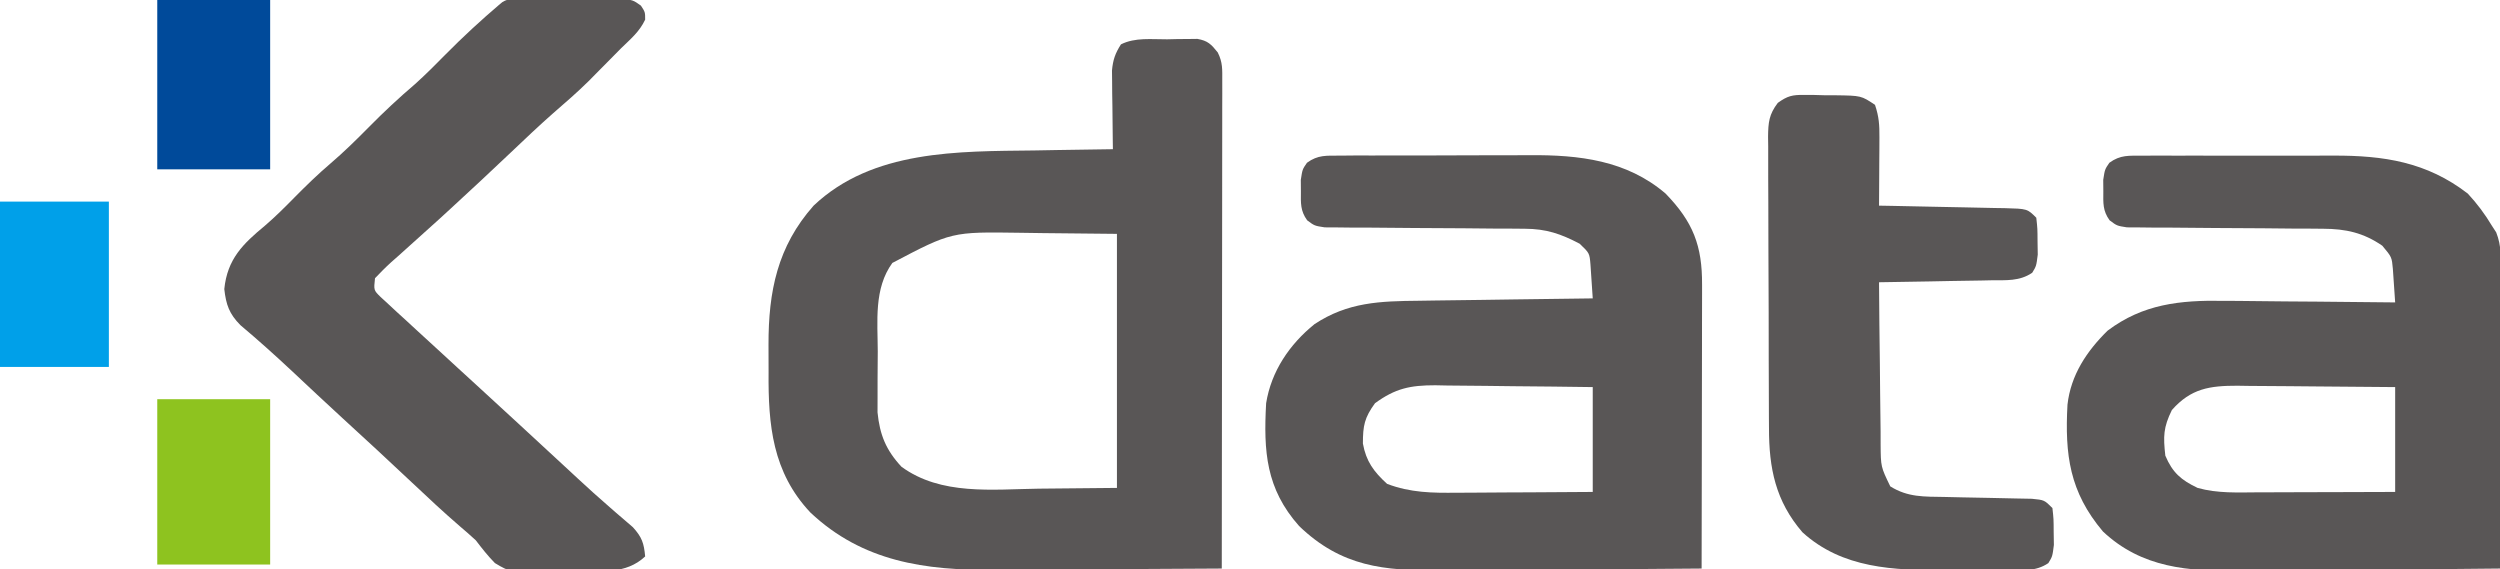
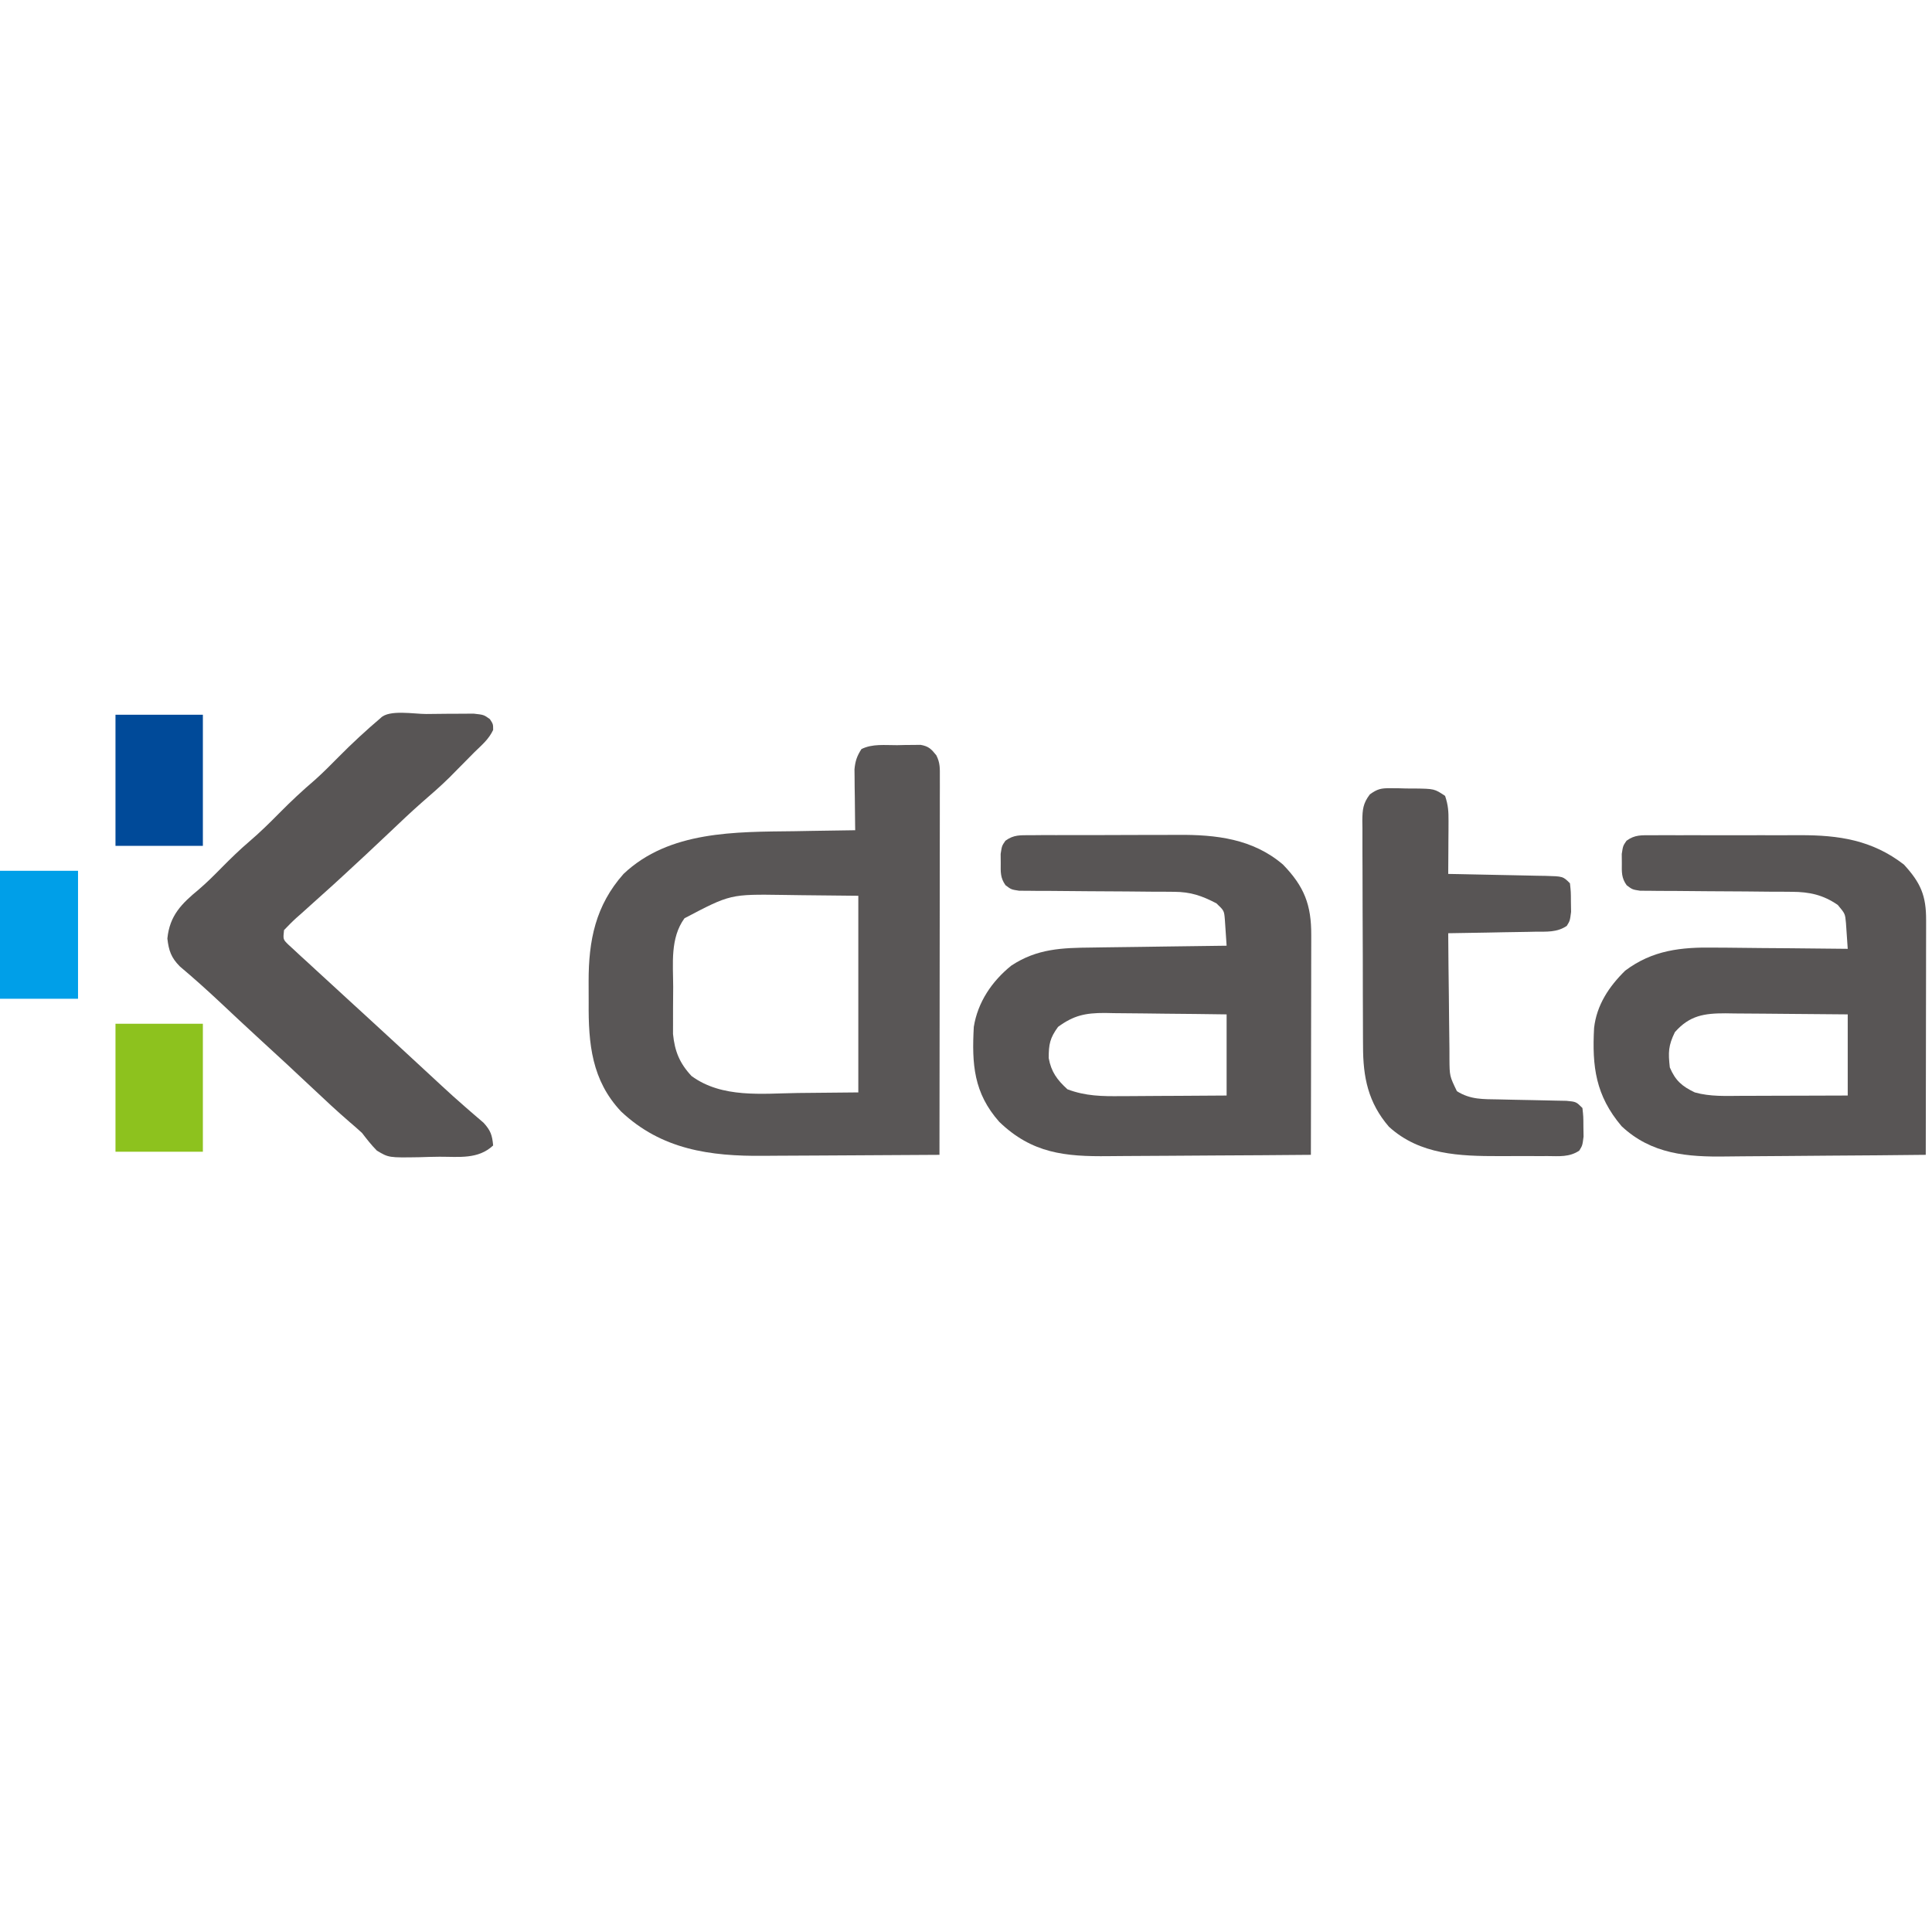
- <svg xmlns="http://www.w3.org/2000/svg" version="1.1" width="620" height="141">
-   <path d="M0 0 C0.872 -0.021 1.744 -0.041 2.643 -0.062 C3.481 -0.068 4.32 -0.073 5.184 -0.078 C6.335 -0.092 6.335 -0.092 7.51 -0.106 C10.099 0.343 10.938 1.228 12.562 3.25 C13.818 5.762 13.686 7.462 13.683 10.274 C13.685 11.868 13.685 11.868 13.687 13.495 C13.682 15.251 13.682 15.251 13.676 17.043 C13.676 18.273 13.676 19.502 13.676 20.768 C13.676 24.144 13.671 27.52 13.664 30.896 C13.658 34.422 13.657 37.948 13.656 41.474 C13.653 48.153 13.645 54.833 13.635 61.512 C13.623 69.116 13.618 76.719 13.613 84.322 C13.602 99.965 13.585 115.607 13.562 131.25 C4.547 131.32 -4.468 131.373 -13.484 131.405 C-17.672 131.421 -21.859 131.442 -26.047 131.476 C-30.099 131.509 -34.152 131.527 -38.204 131.535 C-39.739 131.54 -41.274 131.551 -42.808 131.567 C-59.963 131.743 -75.524 129.558 -88.465 117.348 C-97.854 107.364 -98.94 95.67 -98.829 82.519 C-98.813 80.254 -98.829 77.991 -98.848 75.727 C-98.868 62.552 -96.651 51.381 -87.656 41.242 C-73.03 27.395 -51.798 27.793 -32.938 27.562 C-31.035 27.529 -29.133 27.495 -27.23 27.459 C-22.633 27.375 -18.035 27.308 -13.438 27.25 C-13.448 26.605 -13.458 25.959 -13.469 25.294 C-13.511 22.363 -13.537 19.431 -13.562 16.5 C-13.579 15.484 -13.596 14.468 -13.613 13.422 C-13.62 12.442 -13.626 11.463 -13.633 10.453 C-13.643 9.552 -13.654 8.652 -13.665 7.724 C-13.421 5.074 -12.867 3.482 -11.438 1.25 C-7.912 -0.513 -3.884 0.023 0 0 Z M-68.133 55.457 C-72.754 61.807 -71.775 69.96 -71.753 77.417 C-71.75 79.678 -71.774 81.937 -71.799 84.197 C-71.801 85.651 -71.802 87.105 -71.801 88.559 C-71.804 89.866 -71.807 91.174 -71.81 92.521 C-71.258 98.053 -69.729 101.864 -65.875 106 C-56.067 113.176 -43.3 111.595 -31.812 111.438 C-25.419 111.376 -19.025 111.314 -12.438 111.25 C-12.438 90.46 -12.438 69.67 -12.438 48.25 C-18.46 48.188 -24.483 48.126 -30.688 48.062 C-32.562 48.035 -34.437 48.008 -36.368 47.98 C-53.428 47.729 -53.428 47.729 -68.133 55.457 Z " fill="#595656" transform="translate(289.4375,9.75)" />
-   <path d="M0 0 C1.299 -0.013 2.598 -0.025 3.937 -0.038 C5.36 -0.036 6.784 -0.033 8.208 -0.03 C9.674 -0.034 11.141 -0.039 12.608 -0.045 C15.69 -0.054 18.771 -0.052 21.853 -0.042 C25.768 -0.031 29.681 -0.051 33.596 -0.08 C36.632 -0.098 39.667 -0.098 42.703 -0.092 C44.143 -0.092 45.584 -0.098 47.024 -0.111 C59.334 -0.202 71.095 1.133 80.774 9.404 C87.614 16.451 89.877 22.352 89.829 32.018 C89.829 32.78 89.829 33.541 89.829 34.325 C89.829 36.836 89.821 39.347 89.813 41.857 C89.811 43.6 89.81 45.343 89.809 47.086 C89.805 51.67 89.795 56.253 89.784 60.837 C89.774 65.515 89.769 70.194 89.764 74.873 C89.753 84.05 89.736 93.227 89.715 102.404 C79.344 102.497 68.973 102.568 58.602 102.611 C53.785 102.632 48.969 102.66 44.152 102.706 C39.497 102.75 34.841 102.773 30.186 102.784 C28.417 102.791 26.648 102.805 24.879 102.827 C10.959 102.991 0.373 101.955 -10.117 91.849 C-18.334 82.581 -18.942 73.344 -18.285 61.404 C-17.024 53.504 -12.485 46.796 -6.296 41.799 C1.98 36.318 9.958 36.084 19.649 35.99 C20.882 35.971 22.115 35.951 23.386 35.931 C27.308 35.872 31.23 35.825 35.153 35.779 C37.819 35.742 40.485 35.702 43.151 35.662 C49.672 35.566 56.194 35.481 62.715 35.404 C62.608 33.623 62.485 31.843 62.356 30.064 C62.289 29.073 62.223 28.082 62.154 27.061 C61.919 24.18 61.919 24.18 59.465 21.842 C54.772 19.388 51.207 18.155 45.871 18.133 C44.72 18.123 43.569 18.112 42.383 18.102 C41.149 18.1 39.916 18.098 38.645 18.095 C36.032 18.07 33.418 18.045 30.805 18.019 C26.686 17.988 22.567 17.966 18.447 17.948 C14.471 17.929 10.496 17.887 6.52 17.845 C5.283 17.845 4.045 17.845 2.77 17.845 C1.053 17.825 1.053 17.825 -0.699 17.805 C-1.708 17.8 -2.716 17.795 -3.756 17.789 C-6.285 17.404 -6.285 17.404 -8.109 16.041 C-9.817 13.662 -9.683 11.8 -9.66 8.904 C-9.667 7.945 -9.675 6.986 -9.683 5.998 C-9.285 3.404 -9.285 3.404 -8.153 1.767 C-5.436 -0.216 -3.341 0.016 0 0 Z M8.715 61.404 C6.103 64.995 5.715 66.948 5.715 71.404 C6.508 75.807 8.394 78.372 11.715 81.404 C17.51 83.603 22.876 83.668 29.024 83.599 C29.991 83.597 30.957 83.594 31.953 83.591 C35.02 83.58 38.086 83.555 41.153 83.529 C43.241 83.519 45.329 83.51 47.417 83.502 C52.516 83.481 57.615 83.442 62.715 83.404 C62.715 74.824 62.715 66.244 62.715 57.404 C56.149 57.312 49.585 57.232 43.019 57.184 C40.787 57.164 38.556 57.137 36.324 57.102 C33.109 57.054 29.895 57.031 26.68 57.013 C25.688 56.993 24.696 56.972 23.674 56.951 C17.463 56.949 13.769 57.712 8.715 61.404 Z " fill="#595656" transform="translate(332.2847,38.59595)" />
-   <path d="M0 0 C1.963 -0.014 1.963 -0.014 3.966 -0.029 C5.399 -0.023 6.832 -0.017 8.265 -0.01 C9.739 -0.012 11.213 -0.015 12.687 -0.019 C15.782 -0.023 18.876 -0.017 21.97 -0.003 C25.912 0.014 29.853 0.004 33.795 -0.014 C36.843 -0.025 39.891 -0.021 42.94 -0.013 C44.391 -0.011 45.843 -0.014 47.294 -0.021 C59.834 -0.068 70.497 1.55 80.668 9.388 C82.992 11.881 84.917 14.467 86.668 17.388 C87.017 17.925 87.366 18.462 87.726 19.016 C89.071 22.404 88.93 25.688 88.895 29.278 C88.895 30.068 88.895 30.859 88.896 31.674 C88.894 34.282 88.879 36.89 88.863 39.498 C88.859 41.308 88.856 43.118 88.854 44.929 C88.847 49.69 88.827 54.45 88.805 59.211 C88.785 64.071 88.775 68.931 88.765 73.791 C88.744 83.323 88.71 92.856 88.668 102.388 C78.314 102.505 67.96 102.593 57.606 102.647 C52.797 102.673 47.989 102.708 43.18 102.765 C38.531 102.82 33.882 102.85 29.233 102.863 C27.468 102.872 25.702 102.89 23.937 102.917 C11.435 103.102 -0.164 102.27 -9.801 93.201 C-18.1 83.378 -19.267 74.141 -18.597 61.742 C-17.77 54.395 -13.821 48.469 -8.645 43.388 C0.109 36.794 9.322 35.809 19.992 35.998 C21.219 36.003 22.447 36.009 23.711 36.015 C27.593 36.037 31.474 36.087 35.355 36.138 C38.003 36.158 40.651 36.177 43.299 36.193 C49.755 36.237 56.211 36.303 62.668 36.388 C62.558 34.618 62.435 32.848 62.304 31.08 C62.237 30.094 62.17 29.109 62.1 28.094 C61.834 25.14 61.834 25.14 59.48 22.326 C54.8 19.102 50.43 18.141 44.802 18.117 C43.671 18.107 42.54 18.097 41.374 18.086 C40.168 18.084 38.961 18.082 37.719 18.08 C35.154 18.054 32.59 18.029 30.025 18.003 C25.989 17.975 21.953 17.95 17.917 17.932 C14.018 17.913 10.118 17.871 6.219 17.83 C5.006 17.829 3.794 17.829 2.544 17.829 C0.862 17.809 0.862 17.809 -0.854 17.789 C-1.842 17.784 -2.83 17.779 -3.848 17.773 C-6.332 17.388 -6.332 17.388 -8.15 16.025 C-9.867 13.647 -9.731 11.788 -9.707 8.888 C-9.715 7.929 -9.723 6.97 -9.731 5.982 C-9.332 3.388 -9.332 3.388 -8.203 1.75 C-5.472 -0.238 -3.356 0.007 0 0 Z M7.293 63.076 C5.17 67.403 5.136 69.6 5.668 74.388 C7.44 78.586 9.58 80.442 13.668 82.388 C18.623 83.783 23.679 83.514 28.781 83.486 C30.235 83.484 30.235 83.484 31.719 83.482 C34.806 83.476 37.893 83.463 40.98 83.451 C43.077 83.446 45.174 83.441 47.271 83.437 C52.403 83.427 57.536 83.407 62.668 83.388 C62.668 74.808 62.668 66.228 62.668 57.388 C56.084 57.319 49.501 57.26 42.917 57.223 C40.678 57.208 38.439 57.188 36.201 57.162 C32.979 57.125 29.757 57.108 26.535 57.095 C25.538 57.08 24.541 57.064 23.513 57.048 C16.684 57.047 12.028 57.717 7.293 63.076 Z " fill="#595656" transform="translate(531.3323,38.61182)" />
-   <path d="M0 0 C2.276 -0.01 4.552 -0.041 6.828 -0.072 C8.272 -0.079 9.716 -0.084 11.16 -0.088 C12.478 -0.097 13.797 -0.107 15.155 -0.116 C18.417 0.24 18.417 0.24 20.371 1.644 C21.417 3.24 21.417 3.24 21.417 5.115 C20.003 8.12 17.791 9.924 15.417 12.24 C14.555 13.114 13.693 13.988 12.804 14.889 C11.913 15.788 11.023 16.688 10.105 17.615 C9.222 18.51 8.339 19.404 7.429 20.326 C4.571 23.151 1.549 25.766 -1.488 28.397 C-5.02 31.505 -8.42 34.751 -11.833 37.99 C-16.804 42.689 -21.785 47.373 -26.833 51.99 C-27.761 52.841 -28.689 53.692 -29.645 54.568 C-31.823 56.549 -34.01 58.516 -36.208 60.475 C-37.416 61.563 -38.624 62.652 -39.833 63.74 C-40.406 64.245 -40.98 64.75 -41.572 65.271 C-42.966 66.533 -44.282 67.881 -45.583 69.24 C-45.904 72.213 -45.904 72.213 -44.212 73.875 C-43.577 74.46 -42.941 75.044 -42.286 75.646 C-41.227 76.63 -41.227 76.63 -40.148 77.634 C-39.384 78.329 -38.62 79.024 -37.833 79.74 C-37.056 80.459 -36.279 81.177 -35.478 81.917 C-33.186 84.032 -30.886 86.137 -28.583 88.24 C-27.467 89.266 -26.353 90.292 -25.239 91.318 C-23.319 93.084 -21.396 94.845 -19.469 96.604 C-16.352 99.451 -13.247 102.312 -10.145 105.178 C-9.606 105.675 -9.067 106.173 -8.512 106.686 C-5.76 109.228 -3.009 111.771 -0.258 114.314 C0.562 115.072 0.562 115.072 1.399 115.846 C2.486 116.851 3.572 117.857 4.656 118.865 C7.284 121.301 9.931 123.701 12.644 126.041 C13.154 126.486 13.663 126.931 14.188 127.39 C15.575 128.597 16.973 129.792 18.371 130.986 C20.626 133.469 21.115 134.944 21.417 138.24 C16.594 142.753 10.462 141.835 4.256 141.851 C2.12 141.865 -0.009 141.932 -2.143 142.002 C-12.043 142.165 -12.043 142.165 -15.842 139.884 C-17.599 138.102 -19.064 136.227 -20.583 134.24 C-21.873 133.049 -23.192 131.887 -24.536 130.756 C-28.571 127.272 -32.459 123.652 -36.333 119.99 C-42.02 114.635 -47.743 109.327 -53.512 104.061 C-57.775 100.158 -61.985 96.198 -66.199 92.242 C-70.358 88.349 -74.587 84.559 -78.946 80.889 C-81.73 78.084 -82.515 75.837 -82.958 71.928 C-82.2 64.476 -78.353 60.736 -72.856 56.189 C-70.293 53.992 -67.949 51.647 -65.583 49.24 C-62.687 46.309 -59.78 43.476 -56.645 40.803 C-53.293 37.939 -50.177 34.877 -47.083 31.74 C-43.414 28.022 -39.651 24.504 -35.676 21.115 C-33.043 18.757 -30.564 16.256 -28.083 13.74 C-23.746 9.355 -19.278 5.233 -14.583 1.24 C-11.869 -1.473 -3.922 0.01 0 0 Z " fill="#595656" transform="translate(138.5825,-0.2402344)" />
-   <path d="M0 0 C0.831 0.004 1.662 0.008 2.518 0.012 C3.377 0.036 4.236 0.061 5.121 0.086 C5.984 0.087 6.847 0.089 7.736 0.09 C14.136 0.179 14.136 0.179 17.559 2.461 C18.559 5.461 18.674 7.435 18.656 10.566 C18.653 11.549 18.65 12.532 18.646 13.545 C18.638 14.569 18.63 15.593 18.621 16.648 C18.617 17.684 18.612 18.72 18.607 19.787 C18.596 22.345 18.579 24.903 18.559 27.461 C19.669 27.481 20.779 27.501 21.923 27.521 C26.035 27.597 30.146 27.686 34.257 27.778 C36.038 27.817 37.819 27.851 39.6 27.883 C42.157 27.928 44.713 27.986 47.27 28.047 C48.069 28.058 48.868 28.07 49.691 28.082 C55.331 28.233 55.331 28.233 57.559 30.461 C57.859 33.176 57.859 33.176 57.871 36.398 C57.888 37.459 57.905 38.52 57.922 39.613 C57.559 42.461 57.559 42.461 56.546 44.107 C53.415 46.24 50.056 45.942 46.391 45.973 C45.596 45.991 44.801 46.009 43.982 46.027 C41.445 46.081 38.908 46.115 36.371 46.148 C34.65 46.182 32.93 46.216 31.209 46.252 C26.992 46.337 22.776 46.404 18.559 46.461 C18.6 53.224 18.672 59.986 18.766 66.749 C18.794 69.05 18.816 71.351 18.83 73.651 C18.851 76.958 18.898 80.264 18.949 83.57 C18.95 84.6 18.952 85.629 18.953 86.689 C18.995 92.222 18.995 92.222 21.347 97.079 C25.743 99.826 29.745 99.613 34.879 99.707 C36.315 99.74 37.751 99.773 39.188 99.807 C41.443 99.854 43.699 99.899 45.956 99.938 C48.139 99.977 50.321 100.029 52.504 100.082 C53.809 100.107 55.113 100.132 56.458 100.158 C59.559 100.461 59.559 100.461 61.559 102.461 C61.859 105.176 61.859 105.176 61.871 108.398 C61.888 109.459 61.905 110.52 61.922 111.613 C61.559 114.461 61.559 114.461 60.547 116.114 C57.402 118.244 54.046 117.888 50.375 117.859 C49.564 117.862 48.754 117.865 47.918 117.868 C46.197 117.87 44.477 117.865 42.756 117.852 C40.162 117.836 37.569 117.852 34.975 117.871 C22.246 117.888 9.477 117.495 -0.441 108.461 C-7.111 100.715 -8.744 92.581 -8.732 82.63 C-8.739 81.787 -8.745 80.943 -8.752 80.074 C-8.771 77.313 -8.775 74.551 -8.777 71.789 C-8.784 69.86 -8.791 67.93 -8.798 66 C-8.809 61.969 -8.813 57.938 -8.812 53.907 C-8.812 48.739 -8.839 43.572 -8.874 38.405 C-8.896 34.426 -8.9 30.448 -8.899 26.469 C-8.901 24.563 -8.91 22.657 -8.925 20.751 C-8.945 18.092 -8.939 15.434 -8.927 12.774 C-8.938 11.988 -8.95 11.201 -8.961 10.391 C-8.92 6.826 -8.736 4.848 -6.545 1.972 C-4.125 0.234 -2.95 -0.032 0 0 Z " fill="#595656" transform="translate(447.4414,23.53906)" />
-   <path d="M0 0 C9.24 0 18.48 0 28 0 C28 13.86 28 27.72 28 42 C18.76 42 9.52 42 0 42 C0 28.14 0 14.28 0 0 Z " fill="#004A9A" transform="translate(39,0)" />
-   <path d="M0 0 C9.24 0 18.48 0 28 0 C28 13.53 28 27.06 28 41 C18.76 41 9.52 41 0 41 C0 27.47 0 13.94 0 0 Z " fill="#8EC31F" transform="translate(39,99)" />
-   <path d="M0 0 C8.91 0 17.82 0 27 0 C27 13.53 27 27.06 27 41 C18.09 41 9.18 41 0 41 C0 27.47 0 13.94 0 0 Z " fill="#00A0E9" transform="translate(0,50)" />
+ <svg xmlns="http://www.w3.org/2000/svg" version="1.1" width="619" height="619">
+   <path d="M0 0 C0.872 -0.021 1.744 -0.041 2.643 -0.062 C3.481 -0.068 4.32 -0.073 5.184 -0.078 C6.335 -0.092 6.335 -0.092 7.51 -0.106 C10.099 0.343 10.938 1.228 12.562 3.25 C13.818 5.762 13.686 7.462 13.683 10.274 C13.685 11.868 13.685 11.868 13.687 13.495 C13.682 15.251 13.682 15.251 13.676 17.043 C13.676 18.273 13.676 19.502 13.676 20.768 C13.676 24.144 13.671 27.52 13.664 30.896 C13.658 34.422 13.657 37.948 13.656 41.474 C13.653 48.153 13.645 54.833 13.635 61.512 C13.623 69.116 13.618 76.719 13.613 84.322 C13.602 99.965 13.585 115.607 13.562 131.25 C4.547 131.32 -4.468 131.373 -13.484 131.405 C-17.672 131.421 -21.859 131.442 -26.047 131.476 C-30.099 131.509 -34.152 131.527 -38.204 131.535 C-39.739 131.54 -41.274 131.551 -42.808 131.567 C-59.963 131.743 -75.524 129.558 -88.465 117.348 C-97.854 107.364 -98.94 95.67 -98.829 82.519 C-98.813 80.254 -98.829 77.991 -98.848 75.727 C-98.868 62.552 -96.651 51.381 -87.656 41.242 C-73.03 27.395 -51.798 27.793 -32.938 27.562 C-31.035 27.529 -29.133 27.495 -27.23 27.459 C-22.633 27.375 -18.035 27.308 -13.438 27.25 C-13.448 26.605 -13.458 25.959 -13.469 25.294 C-13.511 22.363 -13.537 19.431 -13.562 16.5 C-13.579 15.484 -13.596 14.468 -13.613 13.422 C-13.62 12.442 -13.626 11.463 -13.633 10.453 C-13.643 9.552 -13.654 8.652 -13.665 7.724 C-13.421 5.074 -12.867 3.482 -11.438 1.25 C-7.912 -0.513 -3.884 0.023 0 0 Z M-68.133 55.457 C-72.754 61.807 -71.775 69.96 -71.753 77.417 C-71.75 79.678 -71.774 81.937 -71.799 84.197 C-71.801 85.651 -71.802 87.105 -71.801 88.559 C-71.804 89.866 -71.807 91.174 -71.81 92.521 C-71.258 98.053 -69.729 101.864 -65.875 106 C-56.067 113.176 -43.3 111.595 -31.812 111.438 C-25.419 111.376 -19.025 111.314 -12.438 111.25 C-12.438 90.46 -12.438 69.67 -12.438 48.25 C-18.46 48.188 -24.483 48.126 -30.688 48.062 C-32.562 48.035 -34.437 48.008 -36.368 47.98 C-53.428 47.729 -53.428 47.729 -68.133 55.457 Z " fill="#595656" transform="translate(287.4375,238.75)" />
+   <path d="M0 0 C1.299 -0.013 2.598 -0.025 3.937 -0.038 C5.36 -0.036 6.784 -0.033 8.208 -0.03 C9.674 -0.034 11.141 -0.039 12.608 -0.045 C15.69 -0.054 18.771 -0.052 21.853 -0.042 C25.768 -0.031 29.681 -0.051 33.596 -0.08 C36.632 -0.098 39.667 -0.098 42.703 -0.092 C44.143 -0.092 45.584 -0.098 47.024 -0.111 C59.334 -0.202 71.095 1.133 80.774 9.404 C87.614 16.451 89.877 22.352 89.829 32.018 C89.829 32.78 89.829 33.541 89.829 34.325 C89.829 36.836 89.821 39.347 89.813 41.857 C89.811 43.6 89.81 45.343 89.809 47.086 C89.805 51.67 89.795 56.253 89.784 60.837 C89.774 65.515 89.769 70.194 89.764 74.873 C89.753 84.05 89.736 93.227 89.715 102.404 C79.344 102.497 68.973 102.568 58.602 102.611 C53.785 102.632 48.969 102.66 44.152 102.706 C39.497 102.75 34.841 102.773 30.186 102.784 C28.417 102.791 26.648 102.805 24.879 102.827 C10.959 102.991 0.373 101.955 -10.117 91.849 C-18.334 82.581 -18.942 73.344 -18.285 61.404 C-17.024 53.504 -12.485 46.796 -6.296 41.799 C1.98 36.318 9.958 36.084 19.649 35.99 C20.882 35.971 22.115 35.951 23.386 35.931 C27.308 35.872 31.23 35.825 35.153 35.779 C37.819 35.742 40.485 35.702 43.151 35.662 C49.672 35.566 56.194 35.481 62.715 35.404 C62.608 33.623 62.485 31.843 62.356 30.064 C62.289 29.073 62.223 28.082 62.154 27.061 C61.919 24.18 61.919 24.18 59.465 21.842 C54.772 19.388 51.207 18.155 45.871 18.133 C44.72 18.123 43.569 18.112 42.383 18.102 C41.149 18.1 39.916 18.098 38.645 18.095 C36.032 18.07 33.418 18.045 30.805 18.019 C26.686 17.988 22.567 17.966 18.447 17.948 C14.471 17.929 10.496 17.887 6.52 17.845 C5.283 17.845 4.045 17.845 2.77 17.845 C1.053 17.825 1.053 17.825 -0.699 17.805 C-1.708 17.8 -2.716 17.795 -3.756 17.789 C-6.285 17.404 -6.285 17.404 -8.109 16.041 C-9.817 13.662 -9.683 11.8 -9.66 8.904 C-9.667 7.945 -9.675 6.986 -9.683 5.998 C-9.285 3.404 -9.285 3.404 -8.153 1.767 C-5.436 -0.216 -3.341 0.016 0 0 Z M8.715 61.404 C6.103 64.995 5.715 66.948 5.715 71.404 C6.508 75.807 8.394 78.372 11.715 81.404 C17.51 83.603 22.876 83.668 29.024 83.599 C29.991 83.597 30.957 83.594 31.953 83.591 C35.02 83.58 38.086 83.555 41.153 83.529 C43.241 83.519 45.329 83.51 47.417 83.502 C52.516 83.481 57.615 83.442 62.715 83.404 C62.715 74.824 62.715 66.244 62.715 57.404 C56.149 57.312 49.585 57.232 43.019 57.184 C40.787 57.164 38.556 57.137 36.324 57.102 C33.109 57.054 29.895 57.031 26.68 57.013 C25.688 56.993 24.696 56.972 23.674 56.951 C17.463 56.949 13.769 57.712 8.715 61.404 Z " fill="#585555" transform="translate(330.2847,267.5959)" />
+   <path d="M0 0 C1.963 -0.014 1.963 -0.014 3.966 -0.029 C5.399 -0.023 6.832 -0.017 8.265 -0.01 C9.739 -0.012 11.213 -0.015 12.687 -0.019 C15.782 -0.023 18.876 -0.017 21.97 -0.003 C25.912 0.014 29.853 0.004 33.795 -0.014 C36.843 -0.025 39.891 -0.021 42.94 -0.013 C44.391 -0.011 45.843 -0.014 47.294 -0.021 C59.823 -0.068 70.512 1.54 80.668 9.388 C86.045 15.245 87.818 19.34 87.781 27.234 C87.781 28.044 87.782 28.854 87.782 29.688 C87.781 32.372 87.773 35.056 87.765 37.74 C87.764 39.598 87.762 41.456 87.761 43.314 C87.757 48.21 87.747 53.105 87.736 58.001 C87.726 62.995 87.722 67.988 87.717 72.982 C87.706 82.784 87.689 92.586 87.668 102.388 C77.444 102.505 67.221 102.593 56.997 102.647 C52.249 102.673 47.501 102.708 42.753 102.765 C38.162 102.82 33.572 102.85 28.981 102.863 C27.238 102.872 25.495 102.89 23.752 102.917 C11.316 103.103 -0.22 102.218 -9.801 93.201 C-18.1 83.378 -19.267 74.141 -18.597 61.742 C-17.77 54.395 -13.821 48.469 -8.645 43.388 C0.109 36.794 9.322 35.809 19.992 35.998 C21.219 36.003 22.447 36.009 23.711 36.015 C27.593 36.037 31.474 36.087 35.355 36.138 C38.003 36.158 40.651 36.177 43.299 36.193 C49.755 36.237 56.211 36.303 62.668 36.388 C62.558 34.618 62.435 32.848 62.304 31.08 C62.237 30.094 62.17 29.109 62.1 28.094 C61.834 25.14 61.834 25.14 59.48 22.326 C54.8 19.102 50.43 18.141 44.802 18.117 C43.671 18.107 42.54 18.097 41.374 18.086 C40.168 18.084 38.961 18.082 37.719 18.08 C35.154 18.054 32.59 18.029 30.025 18.003 C25.989 17.975 21.953 17.95 17.917 17.932 C14.018 17.913 10.118 17.871 6.219 17.83 C5.006 17.829 3.794 17.829 2.544 17.829 C0.862 17.809 0.862 17.809 -0.854 17.789 C-1.842 17.784 -2.83 17.779 -3.848 17.773 C-6.332 17.388 -6.332 17.388 -8.15 16.025 C-9.867 13.647 -9.731 11.788 -9.707 8.888 C-9.715 7.929 -9.723 6.97 -9.731 5.982 C-9.332 3.388 -9.332 3.388 -8.203 1.75 C-5.472 -0.238 -3.356 0.007 0 0 Z M7.293 63.076 C5.17 67.403 5.136 69.6 5.668 74.388 C7.44 78.586 9.58 80.442 13.668 82.388 C18.623 83.783 23.679 83.514 28.781 83.486 C30.235 83.484 30.235 83.484 31.719 83.482 C34.806 83.476 37.893 83.463 40.98 83.451 C43.077 83.446 45.174 83.441 47.271 83.437 C52.403 83.427 57.536 83.407 62.668 83.388 C62.668 74.808 62.668 66.228 62.668 57.388 C56.084 57.319 49.501 57.26 42.917 57.223 C40.678 57.208 38.439 57.188 36.201 57.162 C32.979 57.125 29.757 57.108 26.535 57.095 C25.538 57.08 24.541 57.064 23.513 57.048 C16.684 57.047 12.028 57.717 7.293 63.076 Z " fill="#585555" transform="translate(529.3323,267.6118)" />
+   <path d="M0 0 C2.276 -0.01 4.552 -0.041 6.828 -0.072 C8.272 -0.079 9.716 -0.084 11.16 -0.088 C12.478 -0.097 13.797 -0.107 15.155 -0.116 C18.417 0.24 18.417 0.24 20.371 1.644 C21.417 3.24 21.417 3.24 21.417 5.115 C20.003 8.12 17.791 9.924 15.417 12.24 C14.555 13.114 13.693 13.988 12.804 14.889 C11.913 15.788 11.023 16.688 10.105 17.615 C9.222 18.51 8.339 19.404 7.429 20.326 C4.571 23.151 1.549 25.766 -1.488 28.397 C-5.02 31.505 -8.42 34.751 -11.833 37.99 C-16.804 42.689 -21.785 47.373 -26.833 51.99 C-27.761 52.841 -28.689 53.692 -29.645 54.568 C-31.823 56.549 -34.01 58.516 -36.208 60.475 C-37.416 61.563 -38.624 62.652 -39.833 63.74 C-40.406 64.245 -40.98 64.75 -41.572 65.271 C-42.966 66.533 -44.282 67.881 -45.583 69.24 C-45.904 72.213 -45.904 72.213 -44.212 73.875 C-43.577 74.46 -42.941 75.044 -42.286 75.646 C-41.227 76.63 -41.227 76.63 -40.148 77.634 C-39.384 78.329 -38.62 79.024 -37.833 79.74 C-37.056 80.459 -36.279 81.177 -35.478 81.917 C-33.186 84.032 -30.886 86.137 -28.583 88.24 C-27.467 89.266 -26.353 90.292 -25.239 91.318 C-23.319 93.084 -21.396 94.845 -19.469 96.604 C-16.352 99.451 -13.247 102.312 -10.145 105.178 C-9.606 105.675 -9.067 106.173 -8.512 106.686 C-5.76 109.228 -3.009 111.771 -0.258 114.314 C0.562 115.072 0.562 115.072 1.399 115.846 C2.486 116.851 3.572 117.857 4.656 118.865 C7.284 121.301 9.931 123.701 12.644 126.041 C13.154 126.486 13.663 126.931 14.188 127.39 C15.575 128.597 16.973 129.792 18.371 130.986 C20.626 133.469 21.115 134.944 21.417 138.24 C16.594 142.753 10.462 141.835 4.256 141.851 C2.12 141.865 -0.009 141.932 -2.143 142.002 C-12.043 142.165 -12.043 142.165 -15.842 139.884 C-17.599 138.102 -19.064 136.227 -20.583 134.24 C-21.873 133.049 -23.192 131.887 -24.536 130.756 C-28.571 127.272 -32.459 123.652 -36.333 119.99 C-42.02 114.635 -47.743 109.327 -53.512 104.061 C-57.775 100.158 -61.985 96.198 -66.199 92.242 C-70.358 88.349 -74.587 84.559 -78.946 80.889 C-81.73 78.084 -82.515 75.837 -82.958 71.928 C-82.2 64.476 -78.353 60.736 -72.856 56.189 C-70.293 53.992 -67.949 51.647 -65.583 49.24 C-62.687 46.309 -59.78 43.476 -56.645 40.803 C-53.293 37.939 -50.177 34.877 -47.083 31.74 C-43.414 28.022 -39.651 24.504 -35.676 21.115 C-33.043 18.757 -30.564 16.256 -28.083 13.74 C-23.746 9.355 -19.278 5.233 -14.583 1.24 C-11.869 -1.473 -3.922 0.01 0 0 Z " fill="#585555" transform="translate(136.5825,228.7598)" />
+   <path d="M0 0 C0.831 0.004 1.662 0.008 2.518 0.012 C3.377 0.036 4.236 0.061 5.121 0.086 C5.984 0.087 6.847 0.089 7.736 0.09 C14.136 0.179 14.136 0.179 17.559 2.461 C18.559 5.461 18.674 7.435 18.656 10.566 C18.653 11.549 18.65 12.532 18.646 13.545 C18.638 14.569 18.63 15.593 18.621 16.648 C18.617 17.684 18.612 18.72 18.607 19.787 C18.596 22.345 18.579 24.903 18.559 27.461 C19.669 27.481 20.779 27.501 21.923 27.521 C26.035 27.597 30.146 27.686 34.257 27.778 C36.038 27.817 37.819 27.851 39.6 27.883 C42.157 27.928 44.713 27.986 47.27 28.047 C48.069 28.058 48.868 28.07 49.691 28.082 C55.331 28.233 55.331 28.233 57.559 30.461 C57.859 33.176 57.859 33.176 57.871 36.398 C57.888 37.459 57.905 38.52 57.922 39.613 C57.559 42.461 57.559 42.461 56.546 44.107 C53.415 46.24 50.056 45.942 46.391 45.973 C45.596 45.991 44.801 46.009 43.982 46.027 C41.445 46.081 38.908 46.115 36.371 46.148 C34.65 46.182 32.93 46.216 31.209 46.252 C26.992 46.337 22.776 46.404 18.559 46.461 C18.6 53.224 18.672 59.986 18.766 66.749 C18.794 69.05 18.816 71.351 18.83 73.651 C18.851 76.958 18.898 80.264 18.949 83.57 C18.95 84.6 18.952 85.629 18.953 86.689 C18.995 92.222 18.995 92.222 21.347 97.079 C25.743 99.826 29.745 99.613 34.879 99.707 C36.315 99.74 37.751 99.773 39.188 99.807 C41.443 99.854 43.699 99.899 45.956 99.938 C48.139 99.977 50.321 100.029 52.504 100.082 C53.809 100.107 55.113 100.132 56.458 100.158 C59.559 100.461 59.559 100.461 61.559 102.461 C61.859 105.176 61.859 105.176 61.871 108.398 C61.888 109.459 61.905 110.52 61.922 111.613 C61.559 114.461 61.559 114.461 60.547 116.114 C57.402 118.244 54.046 117.888 50.375 117.859 C49.564 117.862 48.754 117.865 47.918 117.868 C46.197 117.87 44.477 117.865 42.756 117.852 C40.162 117.836 37.569 117.852 34.975 117.871 C22.246 117.888 9.477 117.495 -0.441 108.461 C-7.111 100.715 -8.744 92.581 -8.732 82.63 C-8.739 81.787 -8.745 80.943 -8.752 80.074 C-8.771 77.313 -8.775 74.551 -8.777 71.789 C-8.784 69.86 -8.791 67.93 -8.798 66 C-8.809 61.969 -8.813 57.938 -8.812 53.907 C-8.812 48.739 -8.839 43.572 -8.874 38.405 C-8.896 34.426 -8.9 30.448 -8.899 26.469 C-8.901 24.563 -8.91 22.657 -8.925 20.751 C-8.945 18.092 -8.939 15.434 -8.927 12.774 C-8.938 11.988 -8.95 11.201 -8.961 10.391 C-8.92 6.826 -8.736 4.848 -6.545 1.972 C-4.125 0.234 -2.95 -0.032 0 0 Z " fill="#585555" transform="translate(445.4414,252.5391)" />
+   <path d="M0 0 C9.24 0 18.48 0 28 0 C28 13.86 28 27.72 28 42 C18.76 42 9.52 42 0 42 C0 28.14 0 14.28 0 0 Z " fill="#004A99" transform="translate(37,229)" />
+   <path d="M0 0 C9.24 0 18.48 0 28 0 C28 13.53 28 27.06 28 41 C18.76 41 9.52 41 0 41 C0 27.47 0 13.94 0 0 Z " fill="#8DC21E" transform="translate(37,328)" />
+   <path d="M0 0 C8.25 0 16.5 0 25 0 C25 13.53 25 27.06 25 41 C16.75 41 8.5 41 0 41 C0 27.47 0 13.94 0 0 Z " fill="#009FE8" transform="translate(0,279)" />
</svg>
